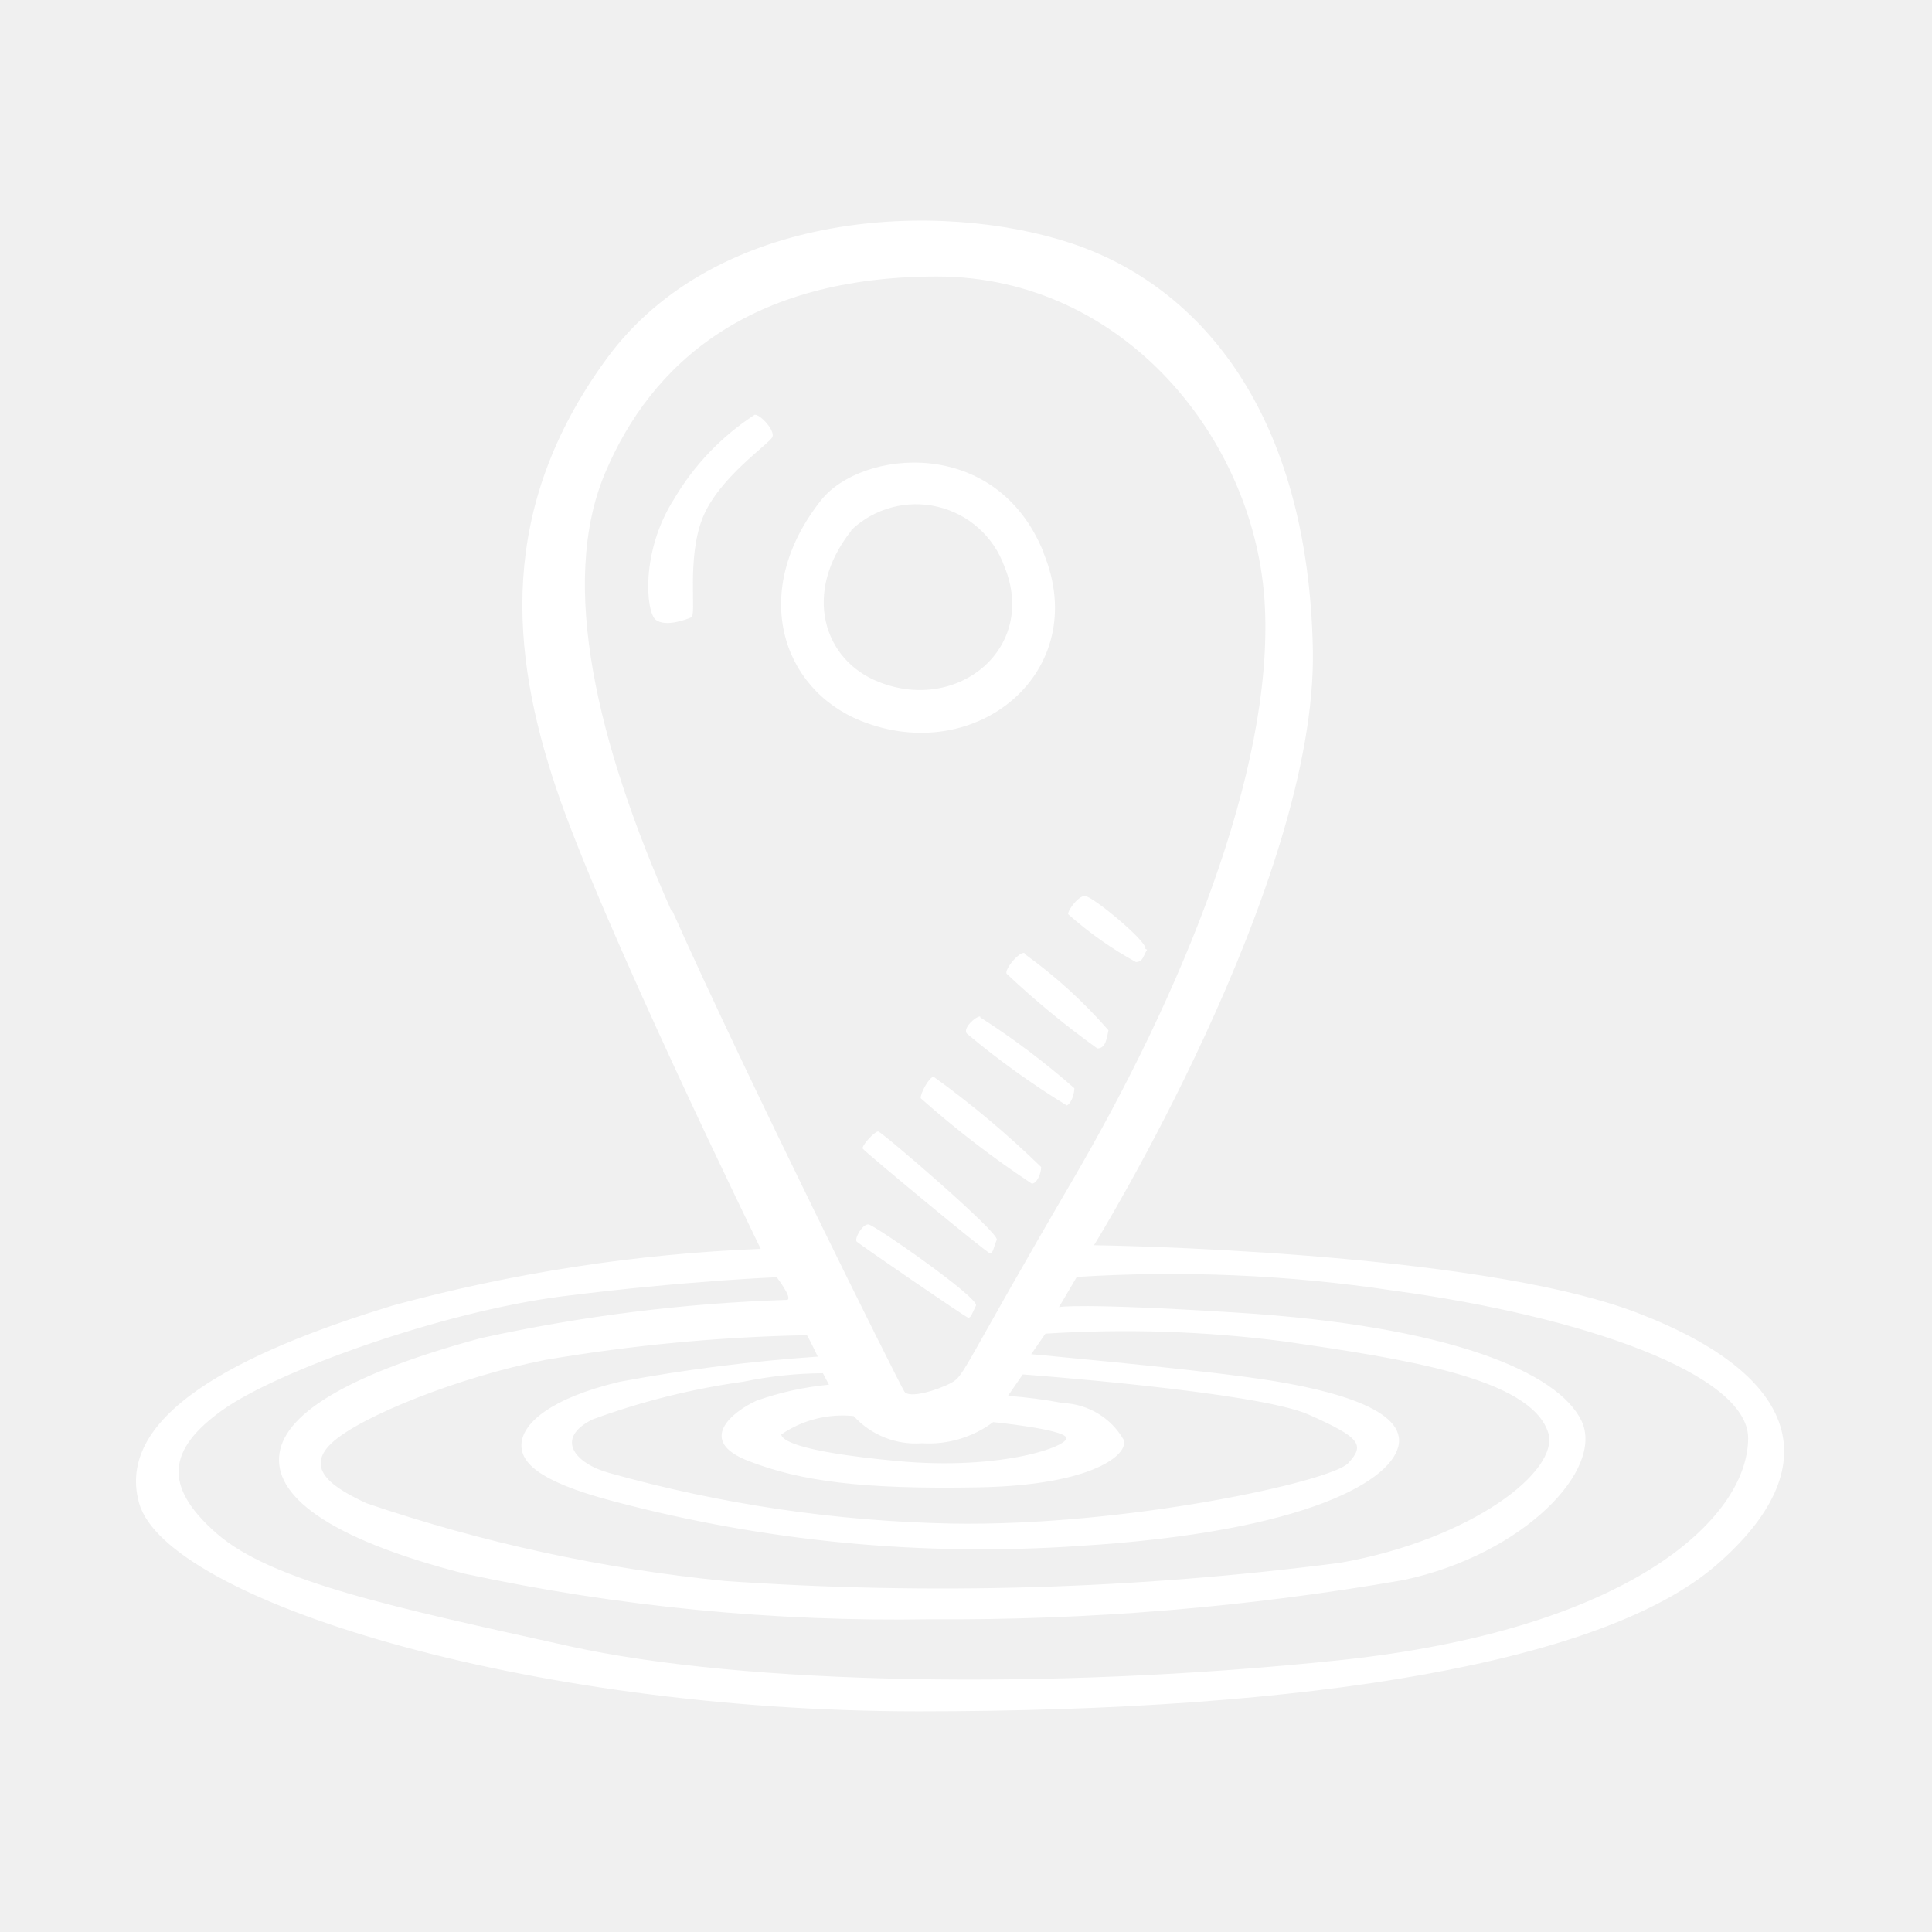
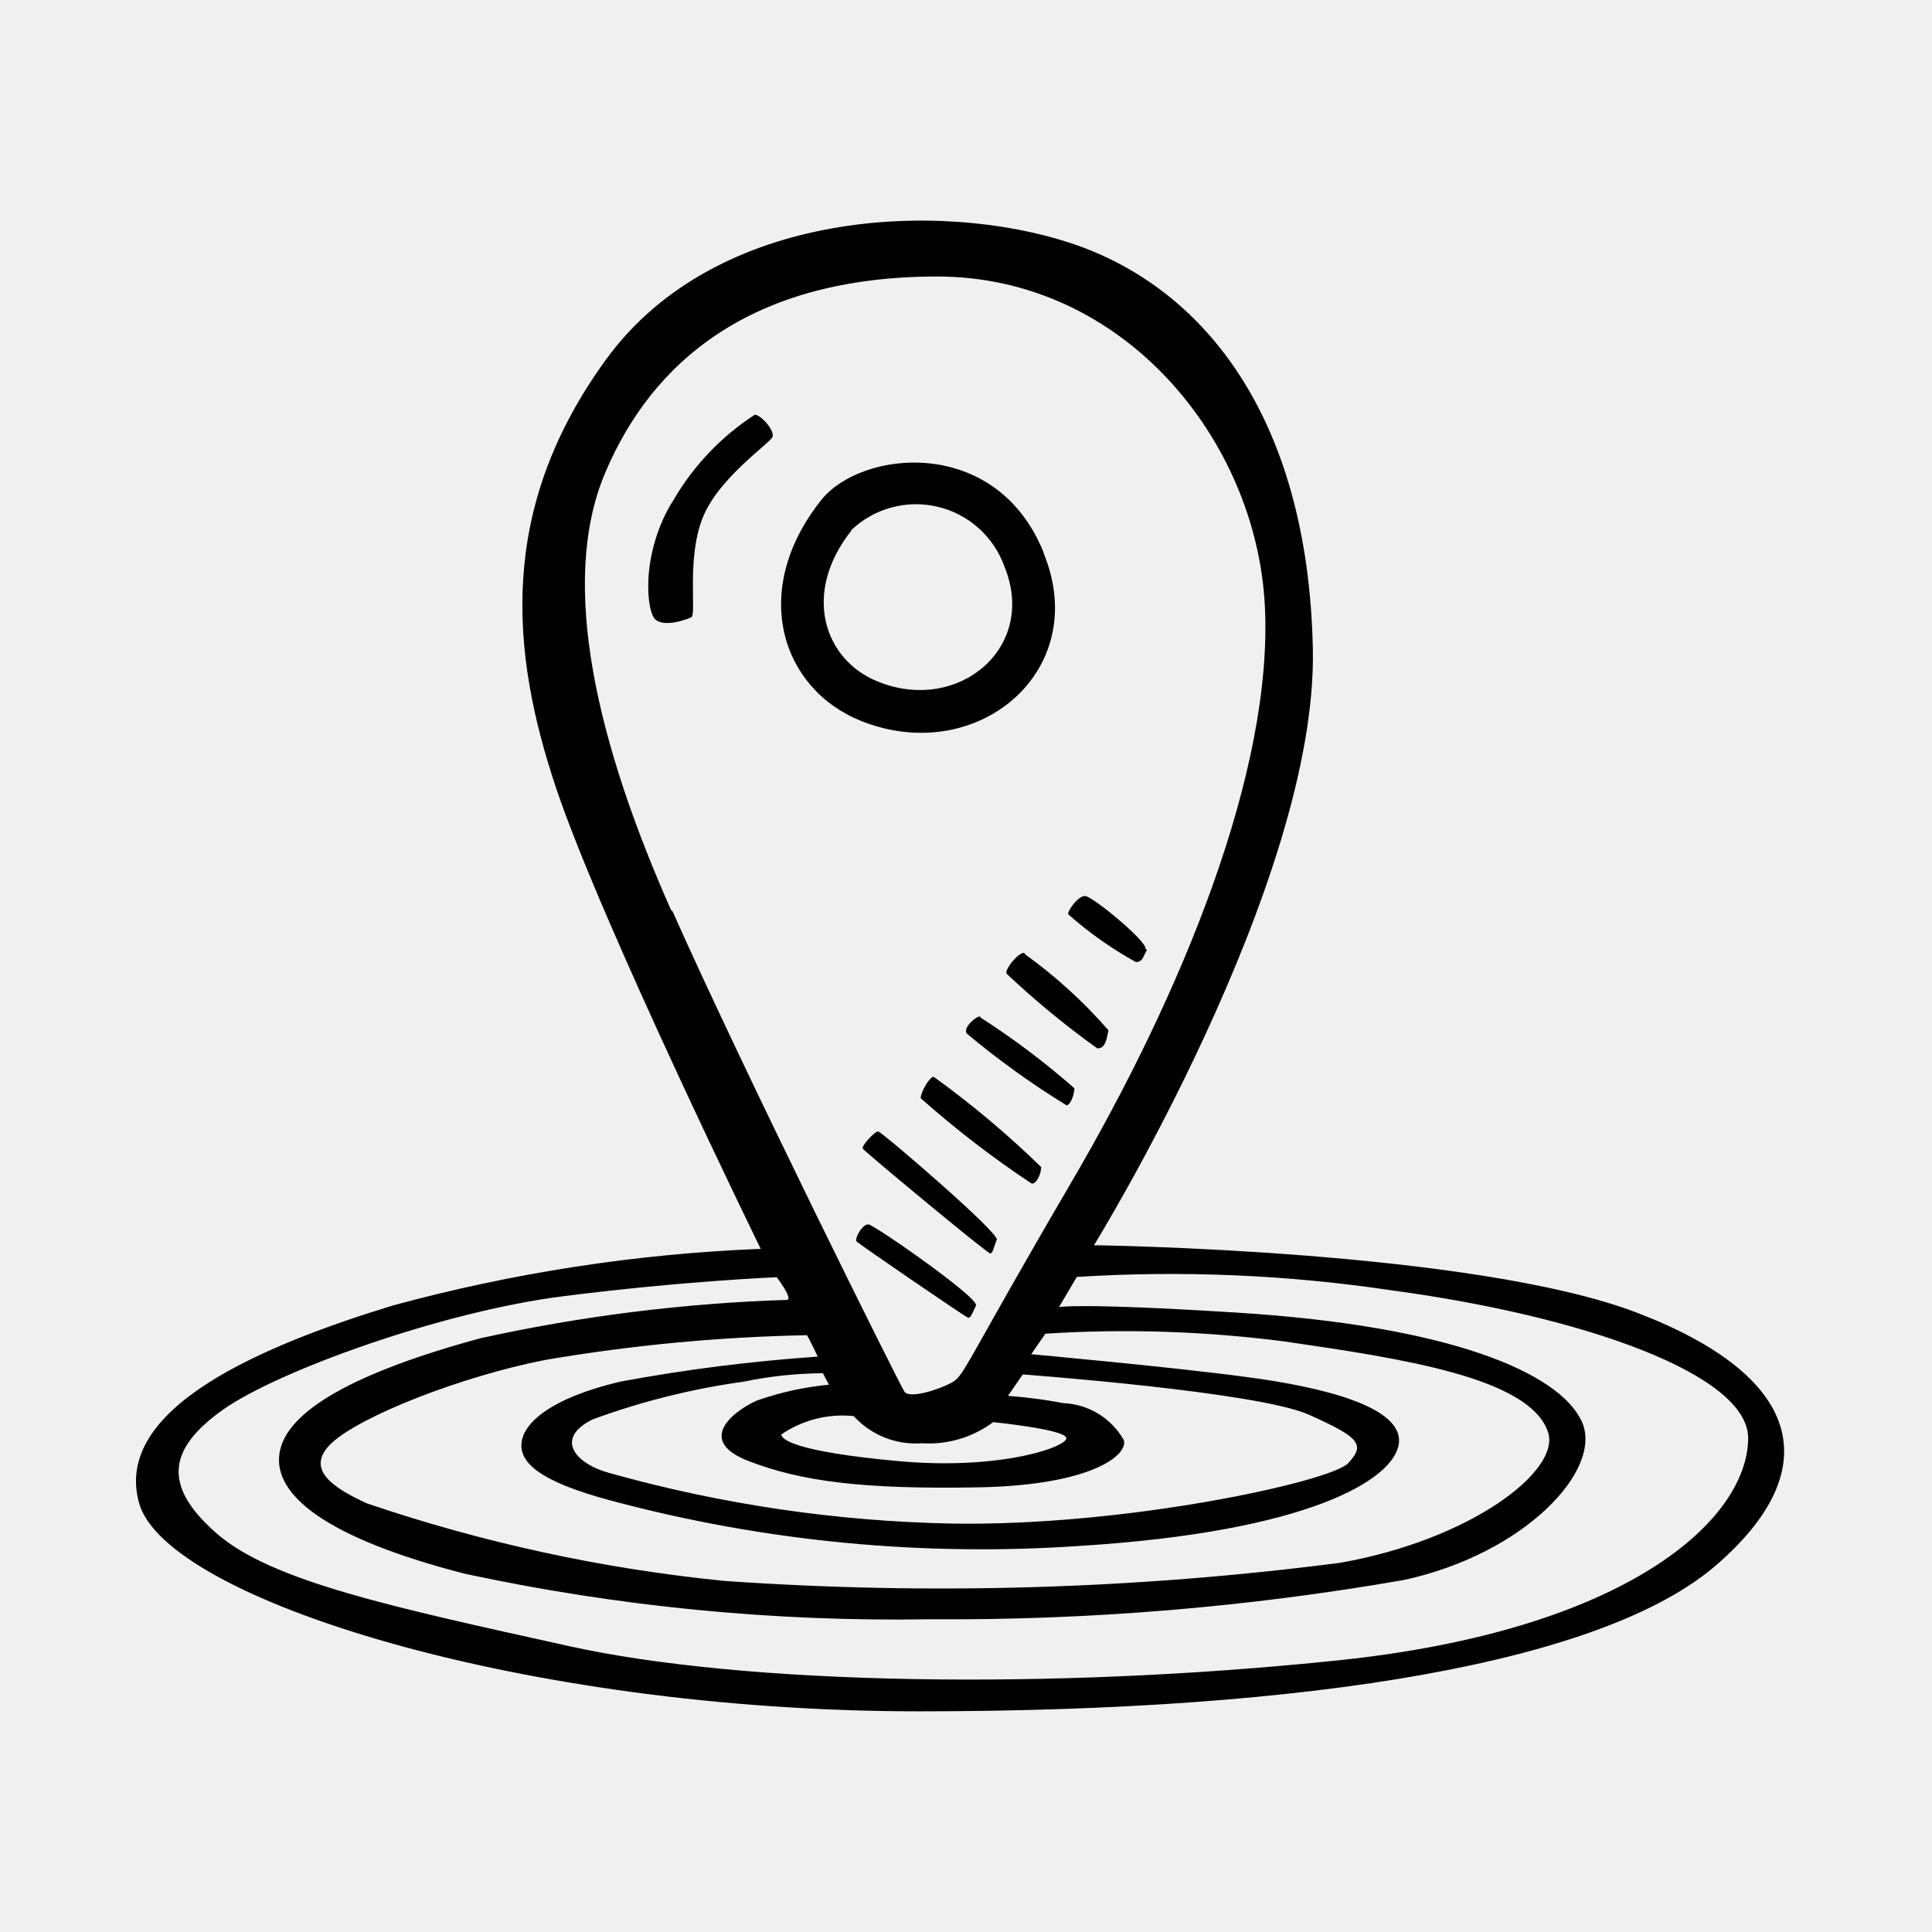
<svg xmlns="http://www.w3.org/2000/svg" viewBox="0 0 64 64">
-   <path d="m32.33 43.25c.12-.25-3.36-2.67-3.56-2.69s-.48.48-.39.57 3.6 2.5 3.69 2.52.14-.16.26-.4zm-3.24-5.77c-.12 0-.56.48-.51.57s4.12 3.47 4.22 3.47.12-.23.22-.45-3.8-3.57-3.93-3.59zm1.84-1.81c-.15 0-.45.56-.43.71a32.68 32.68 0 0 0 3.68 2.83c.17 0 .31-.34.31-.55a31.66 31.66 0 0 0 -3.56-2.99zm1.54-2c-.16 0-.59.4-.44.57a27.46 27.46 0 0 0 3.31 2.38c.17-.08.25-.43.25-.57a25.89 25.89 0 0 0 -3.12-2.35zm1.47-2.1c-.18-.06-.69.57-.59.69a29.1 29.1 0 0 0 3 2.47c.29 0 .31-.35.37-.6a16.26 16.26 0 0 0 -2.78-2.53zm4-.14c.1-.21-1.75-1.75-2-1.75s-.61.55-.55.61a12.33 12.33 0 0 0 2.24 1.58c.24-.01.24-.21.37-.41zm-12.94-17.69a8.43 8.43 0 0 0 -2.67 2.79c-1.12 1.75-.93 3.75-.61 4s1 0 1.18-.08-.16-1.93.37-3.28 2.24-2.48 2.32-2.7-.41-.75-.59-.73zm29.24 29.75c-5.42-2.08-18-2.24-18-2.24s7.41-12 7.25-19.75-3.67-12-8-13.44-11.77-1.14-15.4 3.83-3.17 9.73-1.67 14.21 6.78 15.27 6.78 15.27a54.6 54.6 0 0 0 -12.2 1.88c-4.24 1.3-9.29 3.38-8.39 6.55s12.74 6.89 25.82 6.89 22.72-1.63 26.43-4.85 2.8-6.27-2.62-8.35zm-32-13.32c-2.44-5.49-3.74-10.83-2.2-14.49s4.81-6.52 11-6.52 10.58 5.42 10.86 10.91-2.77 12.87-6.39 19.06-3.55 6.44-4 6.68-1.39.53-1.55.29-5.24-10.43-7.69-15.93zm2.82 16.23c-.81.37-2 1.33-.26 2s3.76.94 7.61.87 5-1.12 4.81-1.58a2.42 2.42 0 0 0 -2-1.21 15.88 15.88 0 0 0 -1.83-.24l.49-.71s7.76.57 9.47 1.33 1.88 1 1.31 1.61-7.37 2.1-13.14 2a45.3 45.3 0 0 1 -11.35-1.68c-1.12-.31-1.81-1.14-.54-1.77a24.11 24.11 0 0 1 5-1.25 13.39 13.39 0 0 1 2.63-.28l.2.38a10 10 0 0 0 -2.4.53zm3.22.51a2.78 2.78 0 0 0 2.26.9 3.57 3.57 0 0 0 2.36-.7s2.3.23 2.42.51-2.13 1.1-5.58.78-3.84-.72-3.86-.88a3.58 3.58 0 0 1 2.4-.61zm-7.74-1.14c-2.32.55-3.18 1.37-3.26 2s.47 1.28 3 1.95a47.42 47.42 0 0 0 15.49 1.49c7.58-.47 10.43-2.2 10.57-3.4s-2.48-1.86-5.09-2.2c-2.37-.32-7.09-.75-7.09-.75l.47-.68a41.19 41.19 0 0 1 7.94.26c3.91.57 8.11 1.2 8.71 3 .43 1.28-2.56 3.57-6.89 4.33a102.92 102.92 0 0 1 -20.39.6 53.14 53.14 0 0 1 -11.85-2.57c-1.06-.49-2.1-1.12-1.16-2s4.26-2.2 7.07-2.75a58.21 58.21 0 0 1 8.67-.82c.08.12.36.71.36.71a57.23 57.23 0 0 0 -6.55.83zm23.8 9.23c-9.57 1-19.71.81-25.49-.47s-9.85-2.14-11.67-3.73-1.6-2.81.19-4.09 7.25-3.26 11.28-3.77 7.08-.63 7.08-.63.53.69.35.75a55.46 55.46 0 0 0 -10.16 1.27c-4.2 1.14-6.44 2.42-6.66 3.8s1.51 2.81 6.13 4a67.9 67.9 0 0 0 15.43 1.51 87.86 87.86 0 0 0 15.68-1.3c4-.86 6.65-3.67 5.89-5.27s-4.34-3.15-11.45-3.59c-5.27-.33-5.86-.18-5.86-.18l.59-1a49.59 49.59 0 0 1 10.47.45c6.29.85 11.78 2.77 11.77 4.9-.02 2.69-4 6.35-13.57 7.35zm-9.77-36.7c-1.57-3.89-6.05-3.4-7.37-1.73-2.38 3-1.32 6.25 1.32 7.31 3.84 1.54 7.66-1.65 6.05-5.56zm-6.37-.74a3.11 3.11 0 0 1 5.07 1.2c1.11 2.69-1.52 4.88-4.16 3.83-1.82-.71-2.55-2.94-.91-5.01z" fill="#fff" />
+   <path d="M32.33 43.25c.12-.25-3.36-2.67-3.56-2.69s-.48.48-.39.57 3.6 2.5 3.69 2.52.14-.16.26-.4zm-3.24-5.77c-.12 0-.56.48-.51.57s4.12 3.47 4.22 3.47.12-.23.22-.45-3.8-3.57-3.93-3.59zm1.84-1.81c-.15 0-.45.56-.43.71a32.68 32.68 0 0 0 3.68 2.83c.17 0 .31-.34.31-.55a31.66 31.66 0 0 0-3.56-2.99zm1.54-2c-.16 0-.59.4-.44.57a27.46 27.46 0 0 0 3.31 2.38c.17-.08.25-.43.25-.57a25.89 25.89 0 0 0-3.12-2.35zm1.47-2.1c-.18-.06-.69.57-.59.69a29.1 29.1 0 0 0 3 2.47c.29 0 .31-.35.37-.6a16.26 16.26 0 0 0-2.78-2.53zm4-.14c.1-.21-1.75-1.75-2-1.75s-.61.55-.55.61a12.33 12.33 0 0 0 2.24 1.58c.24-.01.24-.21.37-.41zM25 13.74a8.43 8.43 0 0 0-2.67 2.79c-1.12 1.75-.93 3.75-.61 4s1 0 1.18-.08-.16-1.93.37-3.28 2.24-2.48 2.32-2.7-.41-.75-.59-.73zm29.24 29.75c-5.42-2.08-18-2.24-18-2.24s7.41-12 7.25-19.75-3.67-12-8-13.44-11.77-1.14-15.4 3.83-3.17 9.73-1.67 14.21 6.78 15.27 6.78 15.27A54.6 54.6 0 0 0 13 43.25c-4.24 1.3-9.29 3.38-8.39 6.55s12.74 6.89 25.82 6.89 22.72-1.63 26.43-4.85 2.8-6.27-2.62-8.35zm-32-13.32c-2.44-5.49-3.74-10.83-2.2-14.49s4.81-6.52 11-6.52 10.58 5.42 10.86 10.91-2.77 12.87-6.39 19.06-3.55 6.44-4 6.68-1.39.53-1.55.29-5.24-10.43-7.69-15.93zm2.82 16.23c-.81.37-2 1.33-.26 2s3.76.94 7.61.87 5-1.12 4.81-1.58a2.42 2.42 0 0 0-2-1.21 15.88 15.88 0 0 0-1.83-.24l.49-.71s7.76.57 9.47 1.33 1.88 1 1.31 1.61-7.37 2.1-13.14 2a45.3 45.3 0 0 1-11.35-1.68c-1.12-.31-1.81-1.14-.54-1.77a24.11 24.11 0 0 1 5-1.25 13.39 13.39 0 0 1 2.63-.28l.2.38a10 10 0 0 0-2.4.53zm3.22.51a2.78 2.78 0 0 0 2.26.9 3.57 3.57 0 0 0 2.36-.7s2.3.23 2.42.51-2.13 1.1-5.58.78-3.84-.72-3.86-.88a3.58 3.58 0 0 1 2.4-.61zm-7.74-1.14c-2.32.55-3.18 1.37-3.26 2s.47 1.28 3 1.95a47.42 47.42 0 0 0 15.49 1.49c7.58-.47 10.43-2.2 10.57-3.4s-2.48-1.86-5.09-2.2c-2.37-.32-7.09-.75-7.09-.75l.47-.68a41.19 41.19 0 0 1 7.94.26c3.91.57 8.11 1.2 8.71 3 .43 1.28-2.56 3.57-6.89 4.33a102.92 102.92 0 0 1-20.39.6 53.14 53.14 0 0 1-11.85-2.57c-1.06-.49-2.1-1.12-1.16-2s4.26-2.2 7.07-2.75a58.21 58.21 0 0 1 8.67-.82c.08.12.36.71.36.71a57.23 57.23 0 0 0-6.55.83zM44.34 55c-9.57 1-19.71.81-25.49-.47S9 52.39 7.18 50.8s-1.6-2.81.19-4.09 7.25-3.26 11.28-3.77 7.08-.63 7.08-.63.53.69.35.75a55.46 55.46 0 0 0-10.16 1.27c-4.2 1.14-6.44 2.42-6.66 3.8s1.51 2.81 6.13 4a67.9 67.9 0 0 0 15.43 1.51 87.86 87.86 0 0 0 15.68-1.3c4-.86 6.65-3.67 5.89-5.27s-4.34-3.15-11.45-3.59c-5.27-.33-5.86-.18-5.86-.18l.59-1a49.59 49.59 0 0 1 10.47.45c6.29.85 11.78 2.77 11.77 4.9-.02 2.69-4 6.35-13.57 7.35zm-9.77-36.7c-1.57-3.89-6.05-3.4-7.37-1.73-2.38 3-1.32 6.25 1.32 7.31 3.84 1.54 7.66-1.65 6.05-5.56zm-6.37-.74a3.11 3.11 0 0 1 5.07 1.2c1.11 2.69-1.52 4.88-4.16 3.83-1.82-.71-2.55-2.94-.91-5.01z" />
</svg>
